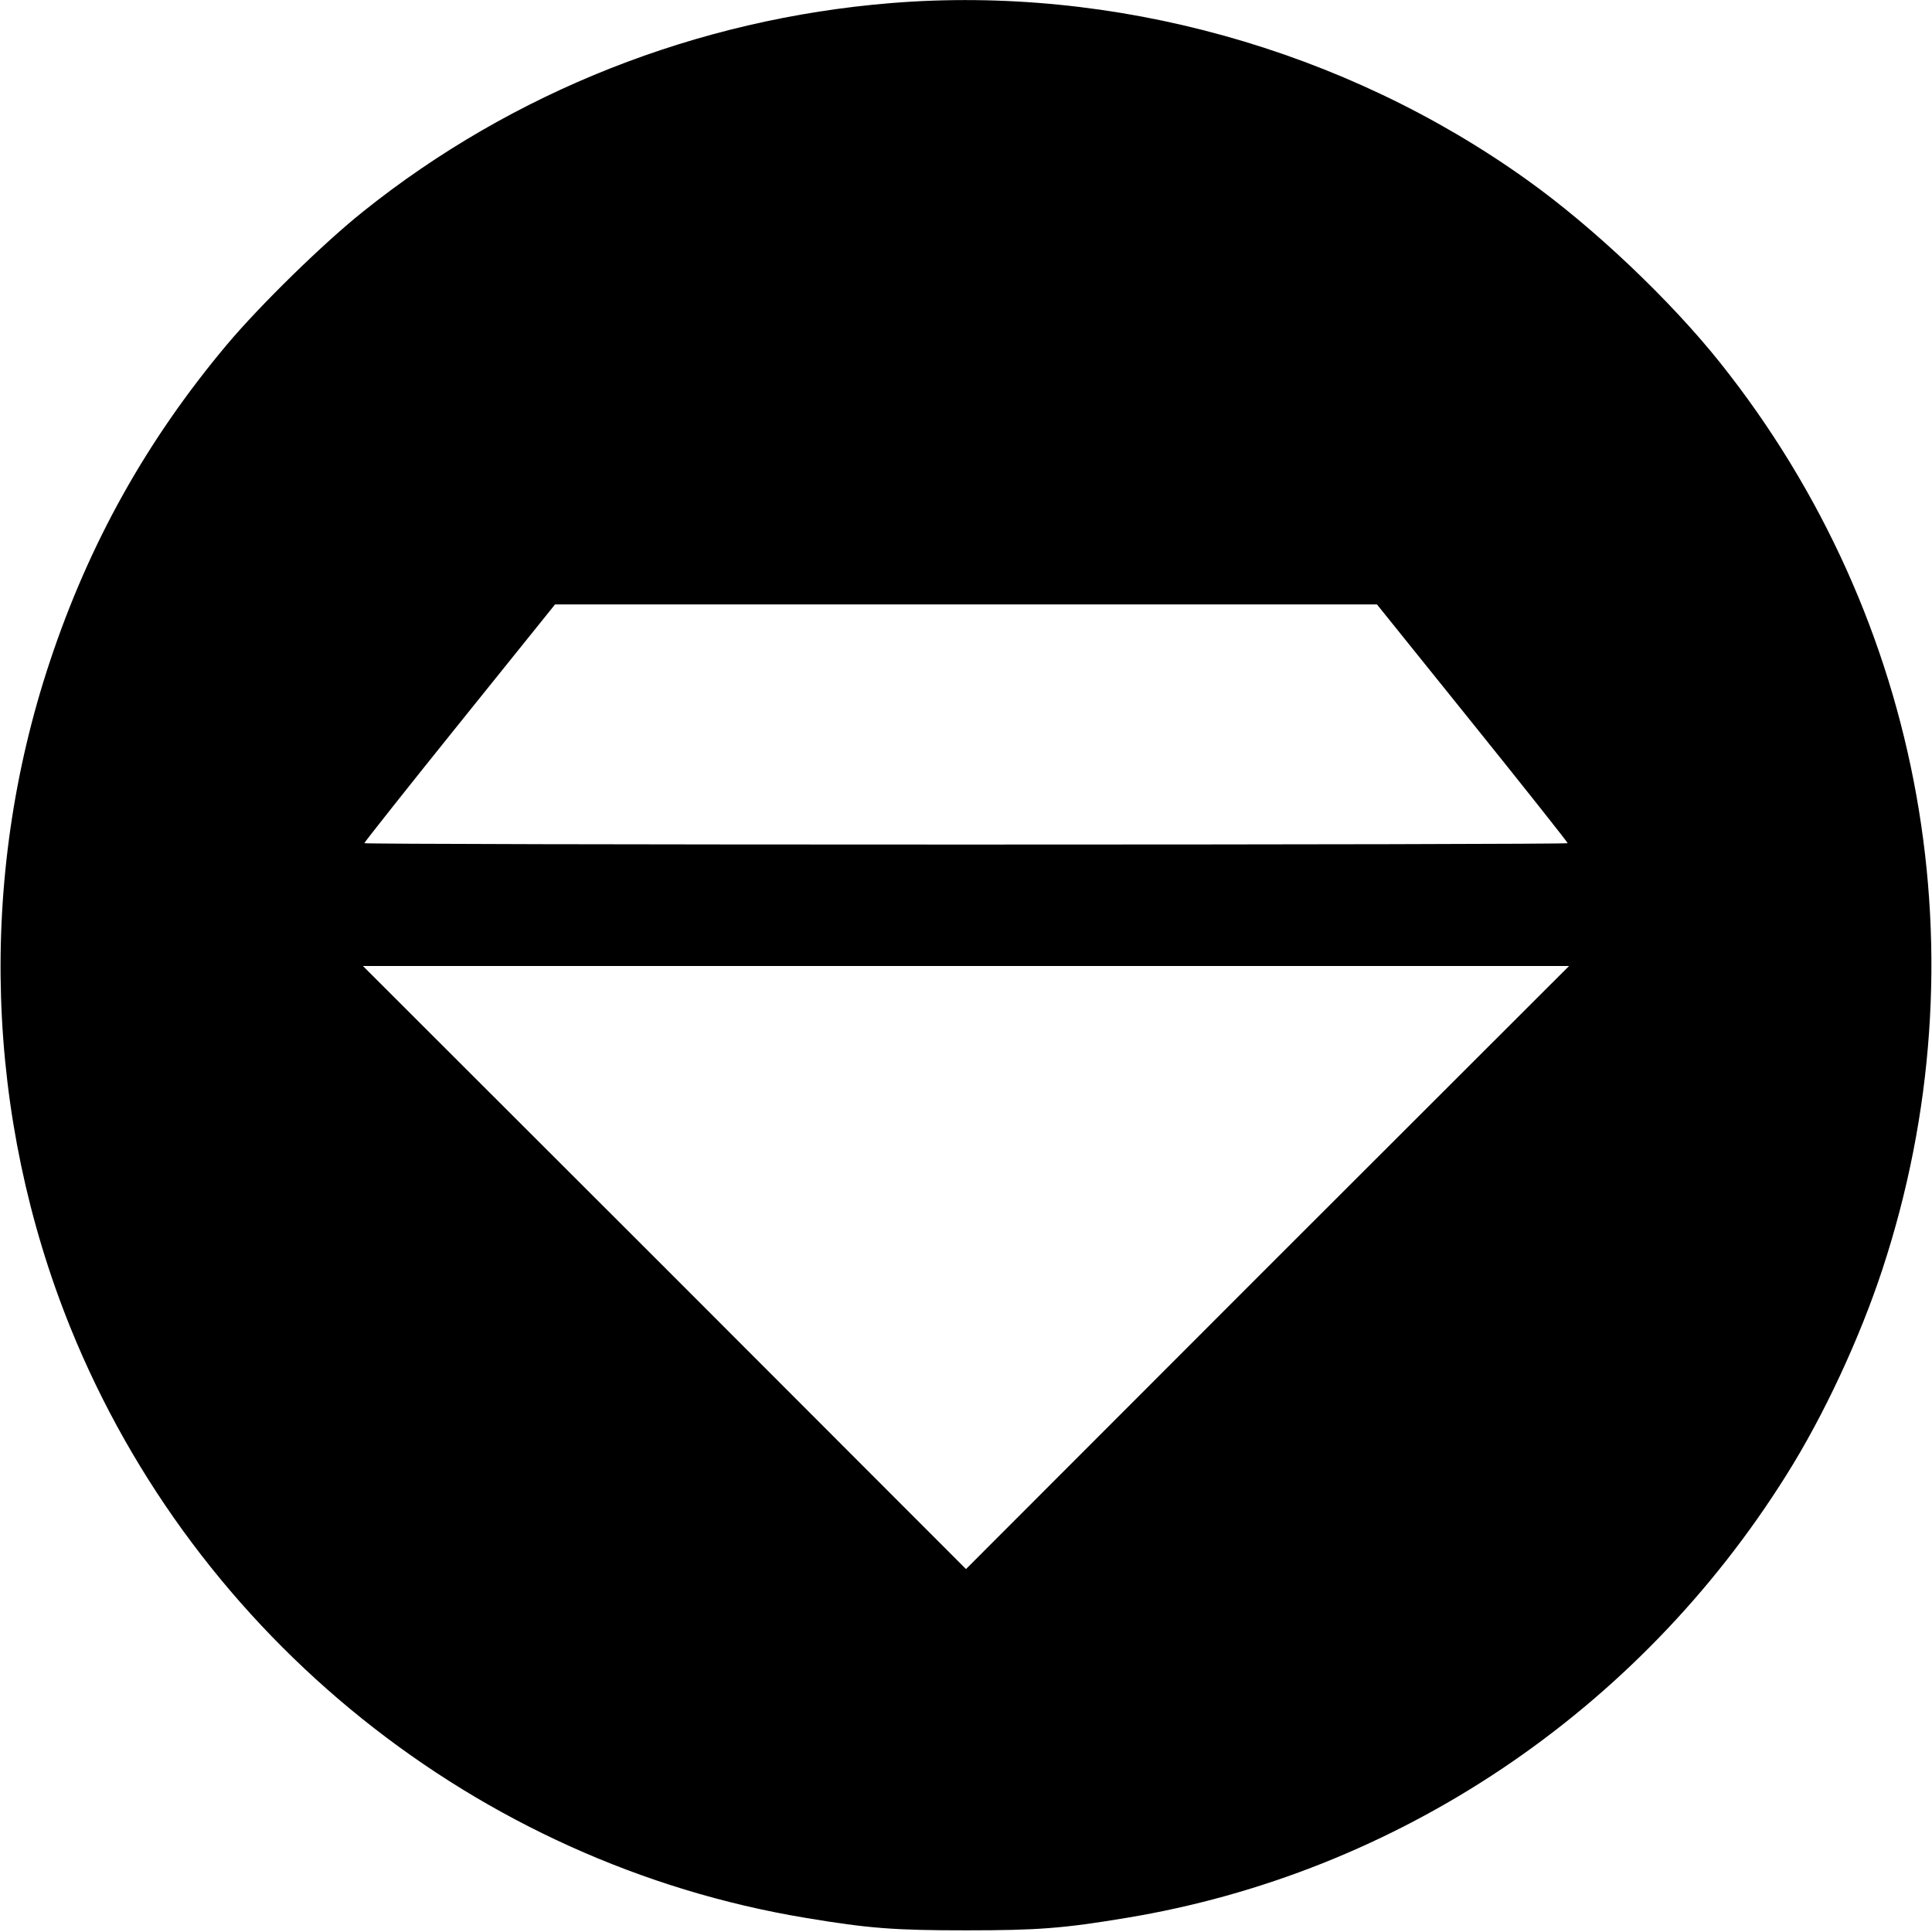
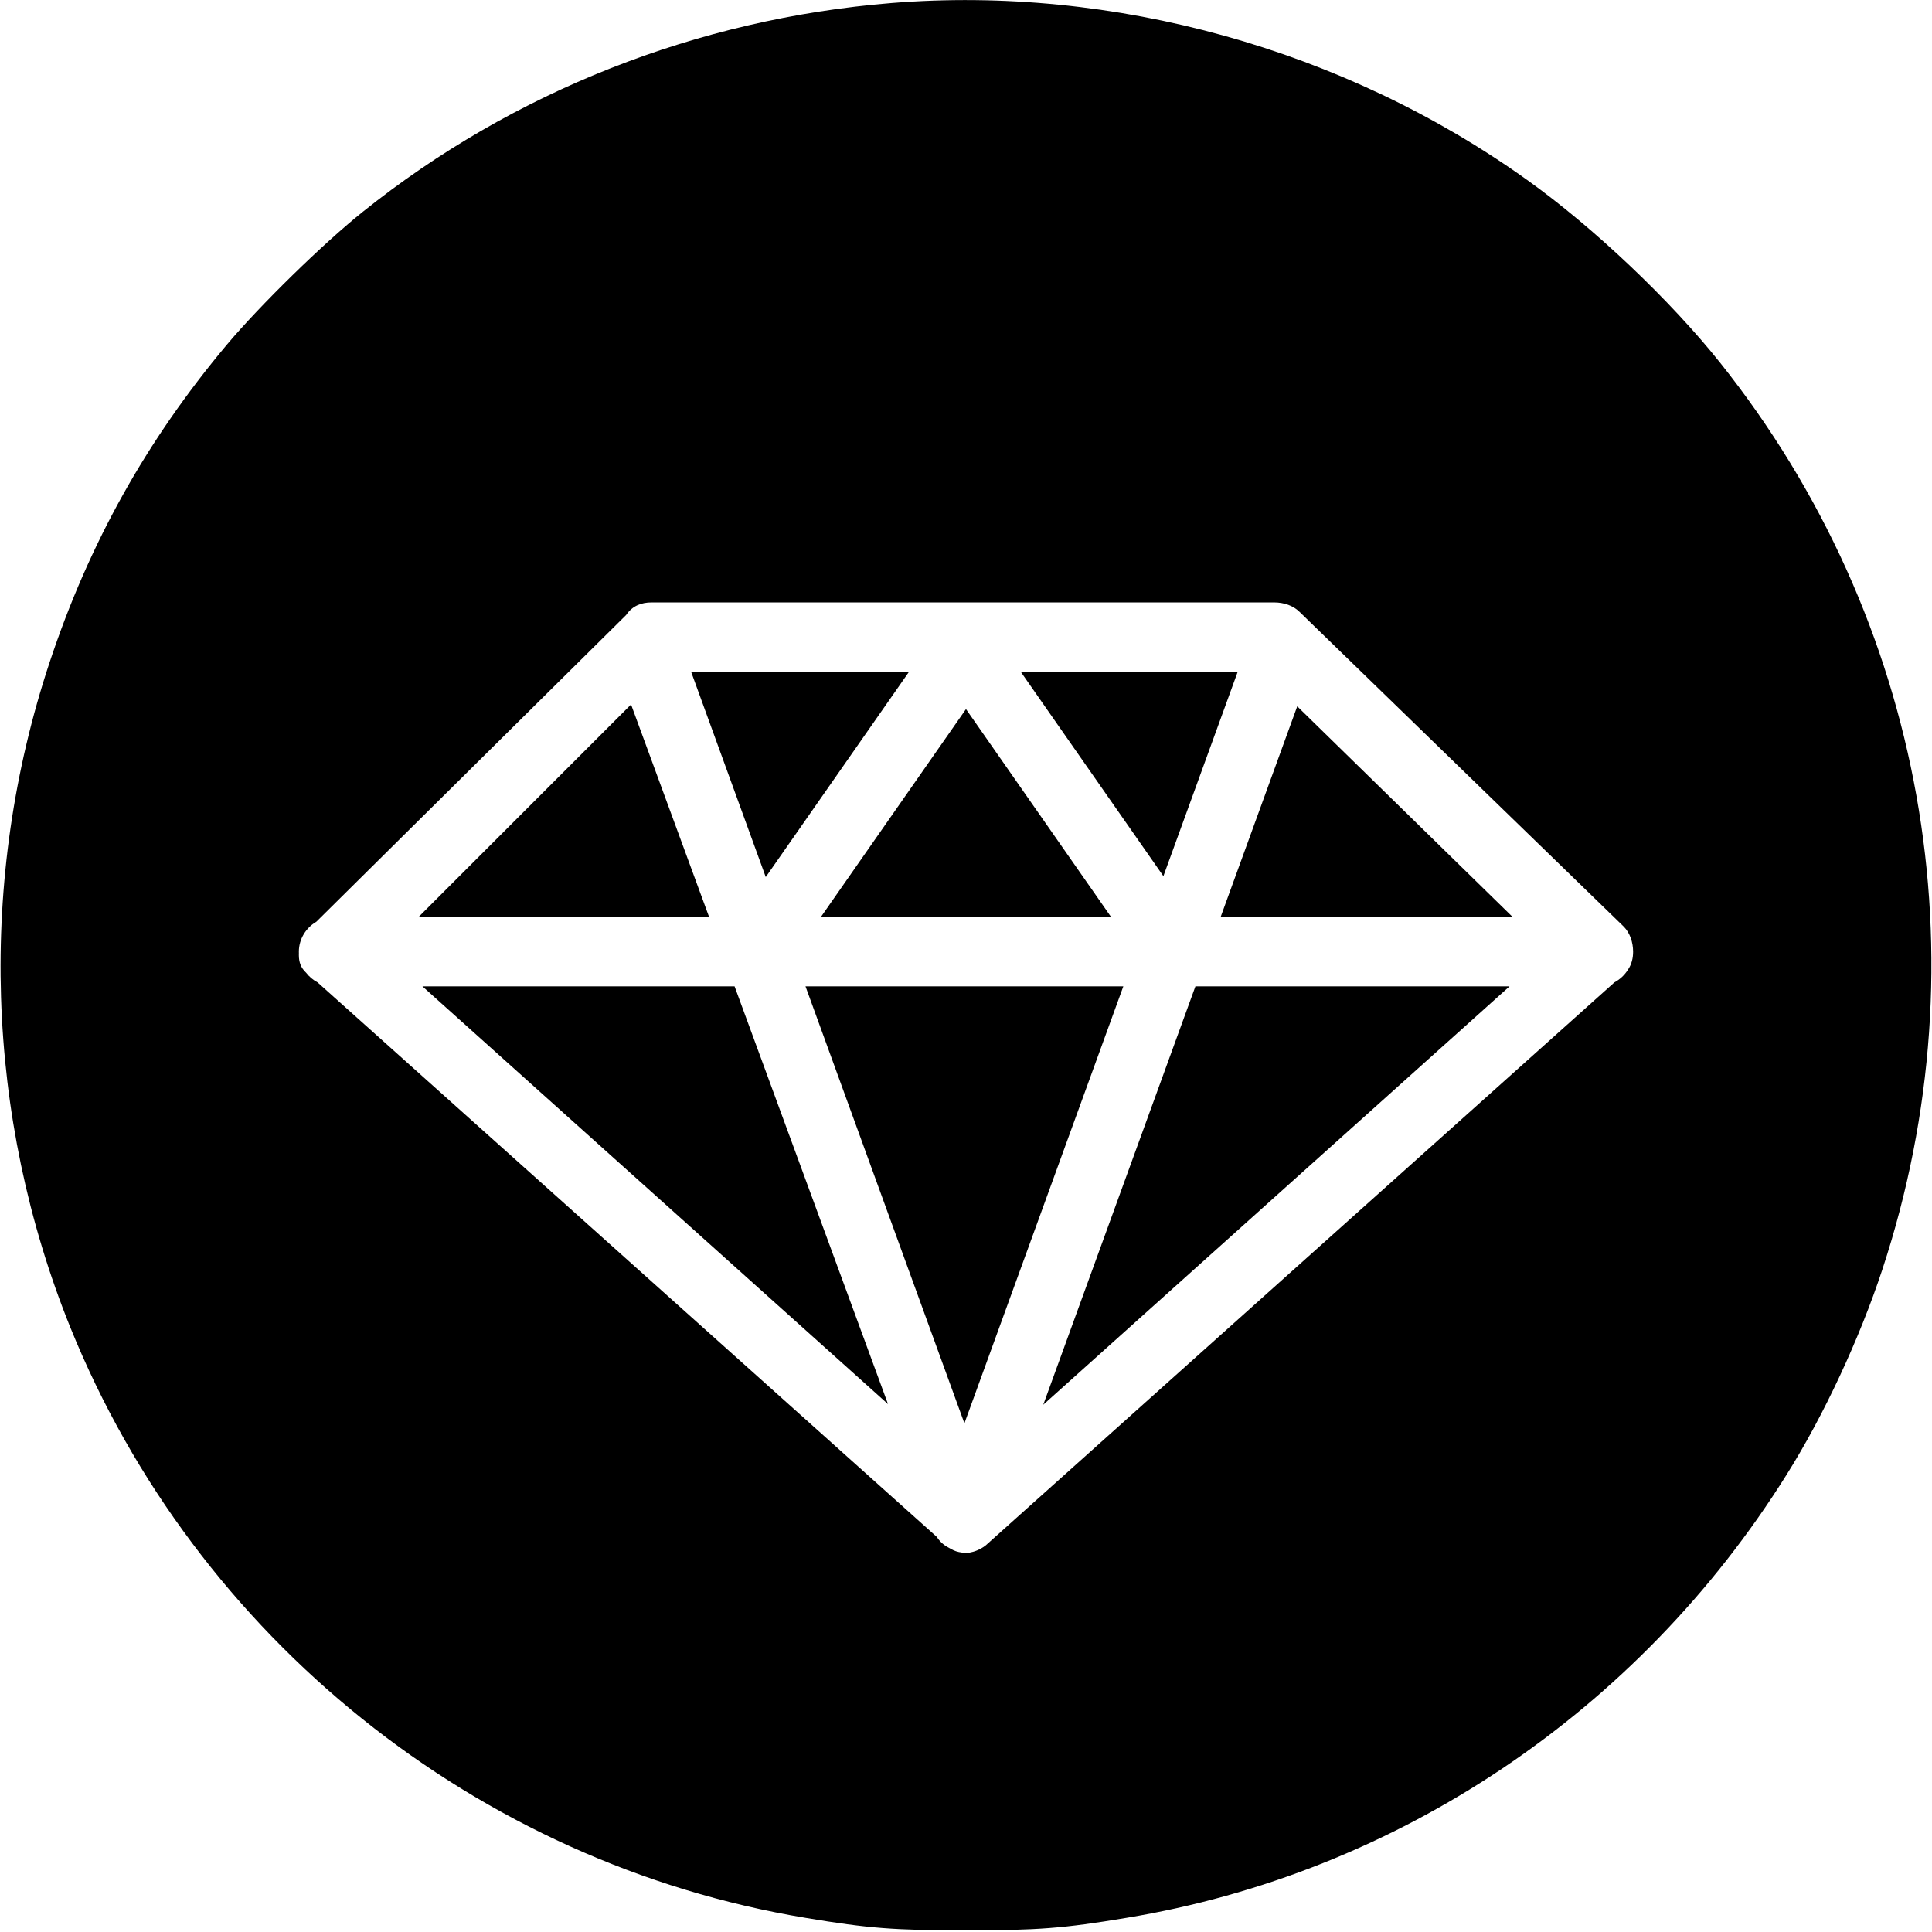
- <svg xmlns="http://www.w3.org/2000/svg" version="1.0" width="700pt" height="700pt" viewBox="0 0 700 700" preserveAspectRatio="xMidYMid meet">
-   <g transform="translate(0,700) scale(0.1,-0.1)" fill="#000000" stroke="none">
-     <path d="M3230 6989 c-703 -57 -1372 -321 -1915 -756 -144 -115 -373 -339 -494 -483 -290 -346 -498 -718 -641 -1149 -261 -786 -234 -1646 75 -2411 455 -1124 1475 -1942 2665 -2139 227 -38 322 -45 580 -45 258 0 353 7 580 45 983 162 1855 747 2392 1604 136 216 266 496 348 745 372 1129 153 2356 -587 3285 -181 227 -459 491 -700 663 -662 474 -1498 706 -2303 641z m2105 -2609 c190 -236 345 -432 345 -435 0 -3 -981 -5 -2180 -5 -1199 0 -2180 2 -2180 5 0 3 155 199 345 435 l346 430 1489 0 1489 0 346 -430z m-743 -1972 l-1092 -1093 -1092 1093 -1093 1092 2185 0 2185 0 -1093 -1092z" />
-   </g>
+ <svg xmlns="http://www.w3.org/2000/svg" width="100%" height="100%" viewBox="0 0 700 700" version="1.1" xml:space="preserve" style="fill-rule:evenodd;clip-rule:evenodd;stroke-linejoin:round;stroke-miterlimit:2;">
+   <path d="M323,1.1c-70.3,5.7 -137.2,32.1 -191.5,75.6c-14.4,11.5 -37.3,33.9 -49.4,48.3c-29,34.6 -49.8,71.8 -64.1,114.9c-26.1,78.6 -23.4,164.6 7.5,241.1c45.5,112.4 147.5,194.2 266.5,213.9c22.7,3.8 32.2,4.5 58,4.5c25.8,0 35.3,-0.7 58,-4.5c98.3,-16.2 185.5,-74.7 239.2,-160.4c13.6,-21.6 26.6,-49.6 34.8,-74.5c37.2,-112.9 15.3,-235.6 -58.7,-328.5c-18.1,-22.7 -45.9,-49.1 -70,-66.3c-66.2,-47.4 -149.8,-70.6 -230.3,-64.1Zm26.995,561.492c0.626,0 1.252,0 1.878,-0.189c0.951,-0.189 1.888,-0.516 2.79,-0.959c1.193,-0.556 2.354,-1.313 3.313,-2.273l226.955,-203.242c2.012,-1.064 3.714,-2.66 4.909,-4.591c1.357,-1.945 1.865,-4.229 1.865,-6.513c0,-3.421 -1.14,-6.841 -3.42,-9.121l-117.435,-114.014c-2.28,-2.281 -5.701,-3.421 -9.121,-3.421l-225.748,0c-3.421,0 -6.841,1.14 -9.121,4.561l-112.256,111.144c-3.754,2.186 -6.319,6.262 -6.319,10.851c0,0.18 0.004,0.359 0.012,0.538c-0.008,0.2 -0.012,0.401 -0.012,0.602c0,2.666 0.693,4.64 2.619,6.461c1.115,1.444 2.534,2.646 4.155,3.503l224.391,200.946c0.958,1.539 2.319,2.835 4.083,3.768c0.332,0.2 0.672,0.388 1.018,0.561c1.18,0.705 2.457,1.141 3.962,1.309c0.546,0.079 1.014,0.079 1.482,0.079c0,0 0,0 0,0Zm-0.57,-46.888l-57.577,-158.338l115.154,0l-57.577,158.338Zm28.57,-6.74l55.127,-151.598l113.822,0l-168.949,151.598Zm-56.248,-0.222l-168.701,-151.376l113.105,0l55.596,151.376Zm-170.137,-176.459l105.329,0l-28.293,-77.035l-77.036,77.035Zm145.784,0l105.202,0l-52.601,-75.368l-52.601,75.368Zm144.849,0l105.855,0l-78.085,-76.368l-27.77,76.368Zm-164.793,-14.51l-27.062,-74.421l79.001,0l-51.939,74.421Zm144.068,-0.325l-51.713,-74.096l78.657,0l-26.944,74.096Z" />
</svg>
